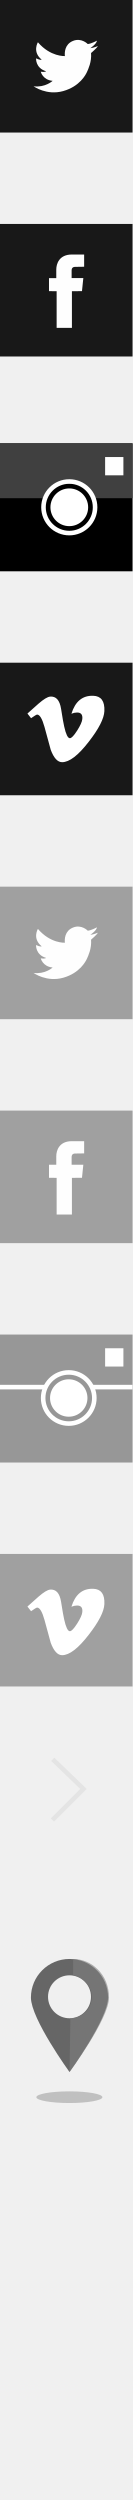
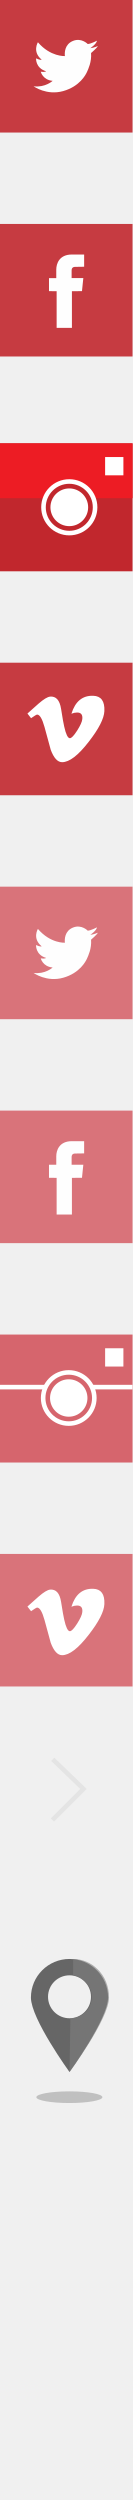
<svg xmlns="http://www.w3.org/2000/svg" version="1.1" id="Layer_1" x="0px" y="0px" width="29px" height="547px" viewBox="0 0 29 547" enable-background="new 0 0 29 547" xml:space="preserve">
  <g opacity="0.9">
-     <rect width="29" height="29" />
+     <rect fill="#C1272D" width="29" height="29" />
    <g>
-       <path fill="#FFFFFF" d="M19.923,11.603c0.163,1.916-0.625,3.547-0.887,4.132c-0.263,0.583-1.554,3.164-5.201,4.192    c-3.648,1.028-6.489-1.047-6.489-1.047c2.561,0.322,4.172-1.19,4.172-1.19c-2.178-0.202-2.6-1.996-2.6-1.996    c0.927,0.142,1.169-0.101,1.169-0.101c-2.358-0.705-2.196-2.821-2.196-2.821c0.967,0.463,1.228,0.281,1.228,0.281    c-2.115-1.712-0.826-3.808-0.826-3.808c2.761,3.225,5.905,3.023,5.905,3.023c-0.079-0.7-0.079-2.566,1.774-3.318    c1.859-0.755,3.226,0.684,3.226,0.684c0.745-0.046,2.022-0.736,2.022-0.736c-0.147,0.793-1.467,1.645-1.467,1.645    c0.665-0.047,1.652-0.464,1.652-0.464C21.268,10.467,19.923,11.603,19.923,11.603z" />
+       <path fill="#FFFFFF" d="M19.923,11.603c0.163,1.916-0.625,3.547-0.887,4.132c-0.263,0.583-1.554,3.164-5.201,4.192    c-3.648,1.028-6.489-1.047-6.489-1.047c2.561,0.322,4.172-1.19,4.172-1.19c-2.178-0.202-2.6-1.996-2.6-1.996    c0.927,0.142,1.169-0.101,1.169-0.101c-2.358-0.705-2.196-2.821-2.196-2.821c0.967,0.463,1.228,0.281,1.228,0.281    c-2.115-1.712-0.826-3.808-0.826-3.808c2.761,3.225,5.905,3.023,5.905,3.023c-0.079-0.7-0.079-2.566,1.774-3.318    c1.858-0.755,3.226,0.684,3.226,0.684c0.745-0.046,2.022-0.736,2.022-0.736c-0.147,0.793-1.468,1.645-1.468,1.645    c0.665-0.047,1.651-0.464,1.651-0.464C21.268,10.467,19.923,11.603,19.923,11.603z" />
    </g>
  </g>
  <g opacity="0.9">
-     <rect y="49" width="29" height="29" />
+     <rect y="49" fill="#C1272D" width="29" height="29" />
    <g>
-       <path fill="#FFFFFF" d="M18.23,60.848h-2.559V59.17c0-0.629,0.416-0.777,0.71-0.777c0.295,0,2.029-0.03,2.029-0.03v-2.675h-2.677    c-2.759,0-3.42,1.992-3.42,3.313v1.848H10.72v2.853l1.672,0.013c0,3.662,0,8.027,0,8.027h3.344c0,0,0-4.408,0-8.027l2.201-0.013    L18.23,60.848z" />
+       <path fill="#FFFFFF" d="M18.23,60.848h-2.56V59.17c0-0.629,0.416-0.777,0.71-0.777c0.295,0,2.029-0.03,2.029-0.03v-2.675h-2.678    c-2.758,0-3.419,1.992-3.419,3.313v1.848H10.72v2.853l1.672,0.013c0,3.662,0,8.027,0,8.027h3.344c0,0,0-4.408,0-8.027l2.201-0.013    L18.23,60.848z" />
    </g>
  </g>
  <g opacity="0.9">
-     <rect y="145" width="29" height="29" />
+     <rect y="145" fill="#C1272D" width="29" height="29" />
  </g>
  <g>
-     <rect y="97" width="29" height="28" />
-     <path fill="#404040" d="M20.3,109H29V97H0v12h9.667c0,0,2.041-3.161,4.833-3.161C17.293,105.839,19.594,106,20.3,109z" />
+     <rect y="97" fill="#C1272D" width="29" height="28" />
+     <path fill="#ED1C24" d="M20.3,109H29V97H0v12h9.667c0,0,2.041-3.161,4.833-3.161C17.293,105.839,19.594,106,20.3,109z" />
    <circle fill="none" stroke="#FFFFFF" stroke-miterlimit="10" cx="15.161" cy="110.995" r="5.644" />
    <circle fill="#FFFFFF" cx="15.161" cy="110.995" r="4.126" />
    <rect x="23" y="100" fill="#FFFFFF" width="4" height="4" />
  </g>
  <g opacity="0.9">
-     <rect y="194" fill="#979797" width="29" height="29" />
+     <rect y="194" fill="#D6656D" width="29" height="29" />
    <g>
-       <path fill="#FFFFFF" d="M19.923,205.603c0.163,1.915-0.625,3.548-0.887,4.132c-0.263,0.584-1.554,3.164-5.201,4.193    c-3.648,1.027-6.489-1.048-6.489-1.048c2.561,0.321,4.172-1.19,4.172-1.19c-2.178-0.201-2.6-1.996-2.6-1.996    c0.927,0.143,1.169-0.1,1.169-0.1c-2.358-0.705-2.196-2.822-2.196-2.822c0.967,0.464,1.228,0.281,1.228,0.281    c-2.115-1.712-0.826-3.808-0.826-3.808c2.761,3.225,5.905,3.022,5.905,3.022c-0.079-0.699-0.079-2.566,1.774-3.318    c1.859-0.755,3.226,0.685,3.226,0.685c0.745-0.046,2.022-0.736,2.022-0.736c-0.147,0.793-1.467,1.645-1.467,1.645    c0.665-0.048,1.652-0.464,1.652-0.464C21.268,204.467,19.923,205.603,19.923,205.603z" />
+       <path fill="#FFFFFF" d="M19.923,205.603c0.163,1.915-0.625,3.548-0.887,4.132c-0.263,0.584-1.554,3.164-5.201,4.193    c-3.648,1.027-6.489-1.048-6.489-1.048c2.561,0.321,4.172-1.19,4.172-1.19c-2.178-0.201-2.6-1.996-2.6-1.996    c0.927,0.143,1.169-0.1,1.169-0.1c-2.358-0.705-2.196-2.822-2.196-2.822c0.967,0.464,1.228,0.281,1.228,0.281    c-2.115-1.712-0.826-3.808-0.826-3.808c2.761,3.225,5.905,3.022,5.905,3.022c-0.079-0.699-0.079-2.566,1.774-3.318    c1.858-0.755,3.226,0.685,3.226,0.685c0.745-0.046,2.022-0.736,2.022-0.736c-0.147,0.793-1.468,1.645-1.468,1.645    c0.665-0.048,1.651-0.464,1.651-0.464C21.268,204.467,19.923,205.603,19.923,205.603z" />
    </g>
  </g>
  <g opacity="0.9">
-     <rect y="243" fill="#979797" width="29" height="29" />
+     <rect y="243" fill="#D6656D" width="29" height="29" />
    <g>
-       <path fill="#FFFFFF" d="M18.23,254.848h-2.559v-1.678c0-0.629,0.416-0.777,0.71-0.777c0.295,0,2.029-0.03,2.029-0.03v-2.675    h-2.677c-2.759,0-3.42,1.992-3.42,3.312v1.848H10.72v2.854l1.672,0.012c0,3.662,0,8.027,0,8.027h3.344c0,0,0-4.408,0-8.027    l2.201-0.012L18.23,254.848z" />
+       <path fill="#FFFFFF" d="M18.23,254.848h-2.56v-1.678c0-0.629,0.416-0.777,0.71-0.777c0.295,0,2.029-0.03,2.029-0.03v-2.675h-2.678    c-2.758,0-3.419,1.992-3.419,3.312v1.848H10.72v2.854l1.672,0.012c0,3.662,0,8.027,0,8.027h3.344c0,0,0-4.408,0-8.027l2.201-0.012    L18.23,254.848z" />
    </g>
  </g>
  <g opacity="0.9">
-     <rect y="340" fill="#979797" width="29" height="29" />
+     <rect y="340" fill="#D6656D" width="29" height="29" />
  </g>
  <g>
-     <rect y="292" fill="#979797" width="29" height="28" />
+     <rect y="292" fill="#D6656D" width="29" height="28" />
    <circle fill="none" stroke="#FFFFFF" stroke-miterlimit="10" cx="15.041" cy="305.883" r="5.599" />
    <circle fill="#FFFFFF" cx="15.041" cy="305.883" r="4.093" />
    <line fill="none" stroke="#FFFFFF" stroke-miterlimit="10" x1="10" y1="303.5" x2="0" y2="303.5" />
    <line fill="none" stroke="#FFFFFF" stroke-miterlimit="10" x1="29" y1="303.5" x2="20" y2="303.5" />
    <rect x="23" y="295" fill="#FFFFFF" width="4" height="4" />
  </g>
  <g>
    <polyline fill="none" stroke="#E4E4E4" stroke-miterlimit="10" points="11.537,384.932 18.259,391.418 11.462,398.215  " />
  </g>
  <g>
    <g>
      <ellipse opacity="0.2" enable-background="new    " cx="15.177" cy="458.866" rx="7.224" ry="1.276" />
-       <path fill="#666666" d="M15.207,428.621c-4.662,0-8.441,3.778-8.441,8.441c0,4.66,8.441,16.296,8.441,16.296    s8.441-11.636,8.441-16.296C23.648,432.399,19.869,428.621,15.207,428.621z M15.207,441.595c-2.596,0-4.699-2.104-4.699-4.7    c0-2.596,2.104-4.695,4.699-4.695c2.598,0,4.7,2.102,4.7,4.695C19.907,439.49,17.805,441.595,15.207,441.595z" />
-       <path opacity="0.6" fill="#7F7F7F" enable-background="new    " d="M15.207,453.358c0,0,8.646-11.636,8.646-16.296    c0-5.09-3.854-8.441-7.854-8.441v3.576c1,0,4.112,1.76,4.112,4.695c0,2.598-2.11,4.7-4.709,4.7" />
+       <path fill="#666666" d="M15.207,428.621c-4.662,0-8.441,3.778-8.441,8.441c0,4.659,8.441,16.296,8.441,16.296    s8.441-11.637,8.441-16.296C23.648,432.399,19.869,428.621,15.207,428.621z M15.207,441.595c-2.596,0-4.699-2.104-4.699-4.7    c0-2.596,2.104-4.694,4.699-4.694c2.598,0,4.7,2.102,4.7,4.694C19.907,439.49,17.805,441.595,15.207,441.595z" />
+       <path opacity="0.6" fill="#7F7F7F" enable-background="new    " d="M15.207,453.358c0,0,8.646-11.637,8.646-16.296    c0-5.091-3.854-8.441-7.854-8.441v3.576c1,0,4.112,1.76,4.112,4.694c0,2.599-2.11,4.7-4.709,4.7" />
    </g>
  </g>
-   <path fill="#FFFFFF" d="M22.836,350.982c-0.073,1.638-1.22,3.878-3.432,6.718c-2.29,2.972-4.229,4.456-5.815,4.456  c-0.981,0-1.811-0.903-2.49-2.716c-0.454-1.662-0.906-3.325-1.359-4.982c-0.505-1.813-1.045-2.719-1.624-2.719  c-0.125,0-0.564,0.264-1.321,0.793l-0.792-1.021c0.83-0.728,1.648-1.458,2.455-2.187c1.105-0.957,1.936-1.46,2.491-1.512  c1.306-0.127,2.113,0.768,2.416,2.68c0.324,2.064,0.553,3.349,0.678,3.852c0.378,1.711,0.792,2.565,1.247,2.565  c0.35,0,0.879-0.553,1.585-1.659c0.705-1.108,1.081-1.95,1.132-2.531c0.101-0.955-0.276-1.431-1.132-1.431  c-0.402,0-0.819,0.085-1.246,0.264c0.831-2.693,2.417-4.003,4.757-3.927C22.12,347.675,22.938,348.795,22.836,350.982z" />
-   <path fill="#FFFFFF" d="M22.836,155.593c-0.073,1.638-1.22,3.878-3.432,6.718c-2.29,2.972-4.229,4.456-5.815,4.456  c-0.981,0-1.811-0.903-2.49-2.716c-0.454-1.662-0.906-3.325-1.359-4.982c-0.505-1.813-1.045-2.719-1.624-2.719  c-0.125,0-0.564,0.264-1.321,0.793l-0.792-1.021c0.83-0.728,1.648-1.458,2.455-2.187c1.105-0.957,1.936-1.46,2.491-1.512  c1.306-0.127,2.113,0.768,2.416,2.68c0.324,2.064,0.553,3.349,0.678,3.852c0.378,1.711,0.792,2.565,1.247,2.565  c0.35,0,0.879-0.553,1.585-1.659c0.705-1.108,1.081-1.95,1.132-2.531c0.101-0.955-0.276-1.431-1.132-1.431  c-0.402,0-0.819,0.085-1.246,0.264c0.831-2.693,2.417-4.003,4.757-3.927C22.12,152.285,22.938,153.405,22.836,155.593z" />
+   <path fill="#FFFFFF" d="M22.836,350.982c-0.072,1.638-1.22,3.877-3.432,6.718c-2.291,2.972-4.229,4.456-5.815,4.456  c-0.981,0-1.811-0.903-2.49-2.717c-0.454-1.662-0.906-3.324-1.359-4.981c-0.505-1.813-1.045-2.719-1.624-2.719  c-0.125,0-0.564,0.264-1.321,0.793l-0.792-1.021c0.83-0.728,1.648-1.458,2.455-2.187c1.105-0.957,1.936-1.46,2.491-1.512  c1.306-0.127,2.113,0.768,2.416,2.68c0.324,2.064,0.553,3.349,0.678,3.852c0.378,1.711,0.792,2.565,1.247,2.565  c0.351,0,0.879-0.554,1.585-1.659c0.705-1.107,1.081-1.95,1.132-2.531c0.101-0.955-0.276-1.431-1.132-1.431  c-0.402,0-0.818,0.085-1.246,0.264c0.831-2.692,2.417-4.003,4.758-3.927C22.12,347.675,22.938,348.795,22.836,350.982z" />
+   <path fill="#FFFFFF" d="M22.836,155.593c-0.072,1.638-1.22,3.878-3.432,6.718c-2.291,2.972-4.229,4.456-5.815,4.456  c-0.981,0-1.811-0.903-2.49-2.716c-0.454-1.662-0.906-3.325-1.359-4.982c-0.505-1.813-1.045-2.719-1.624-2.719  c-0.125,0-0.564,0.264-1.321,0.793l-0.792-1.021c0.83-0.728,1.648-1.458,2.455-2.187c1.105-0.957,1.936-1.46,2.491-1.512  c1.306-0.127,2.113,0.768,2.416,2.68c0.324,2.064,0.553,3.349,0.678,3.852c0.378,1.711,0.792,2.565,1.247,2.565  c0.351,0,0.879-0.553,1.585-1.659c0.705-1.108,1.081-1.95,1.132-2.531c0.101-0.955-0.276-1.431-1.132-1.431  c-0.402,0-0.818,0.085-1.246,0.264c0.831-2.693,2.417-4.003,4.758-3.927C22.12,152.285,22.938,153.405,22.836,155.593z" />
</svg>
